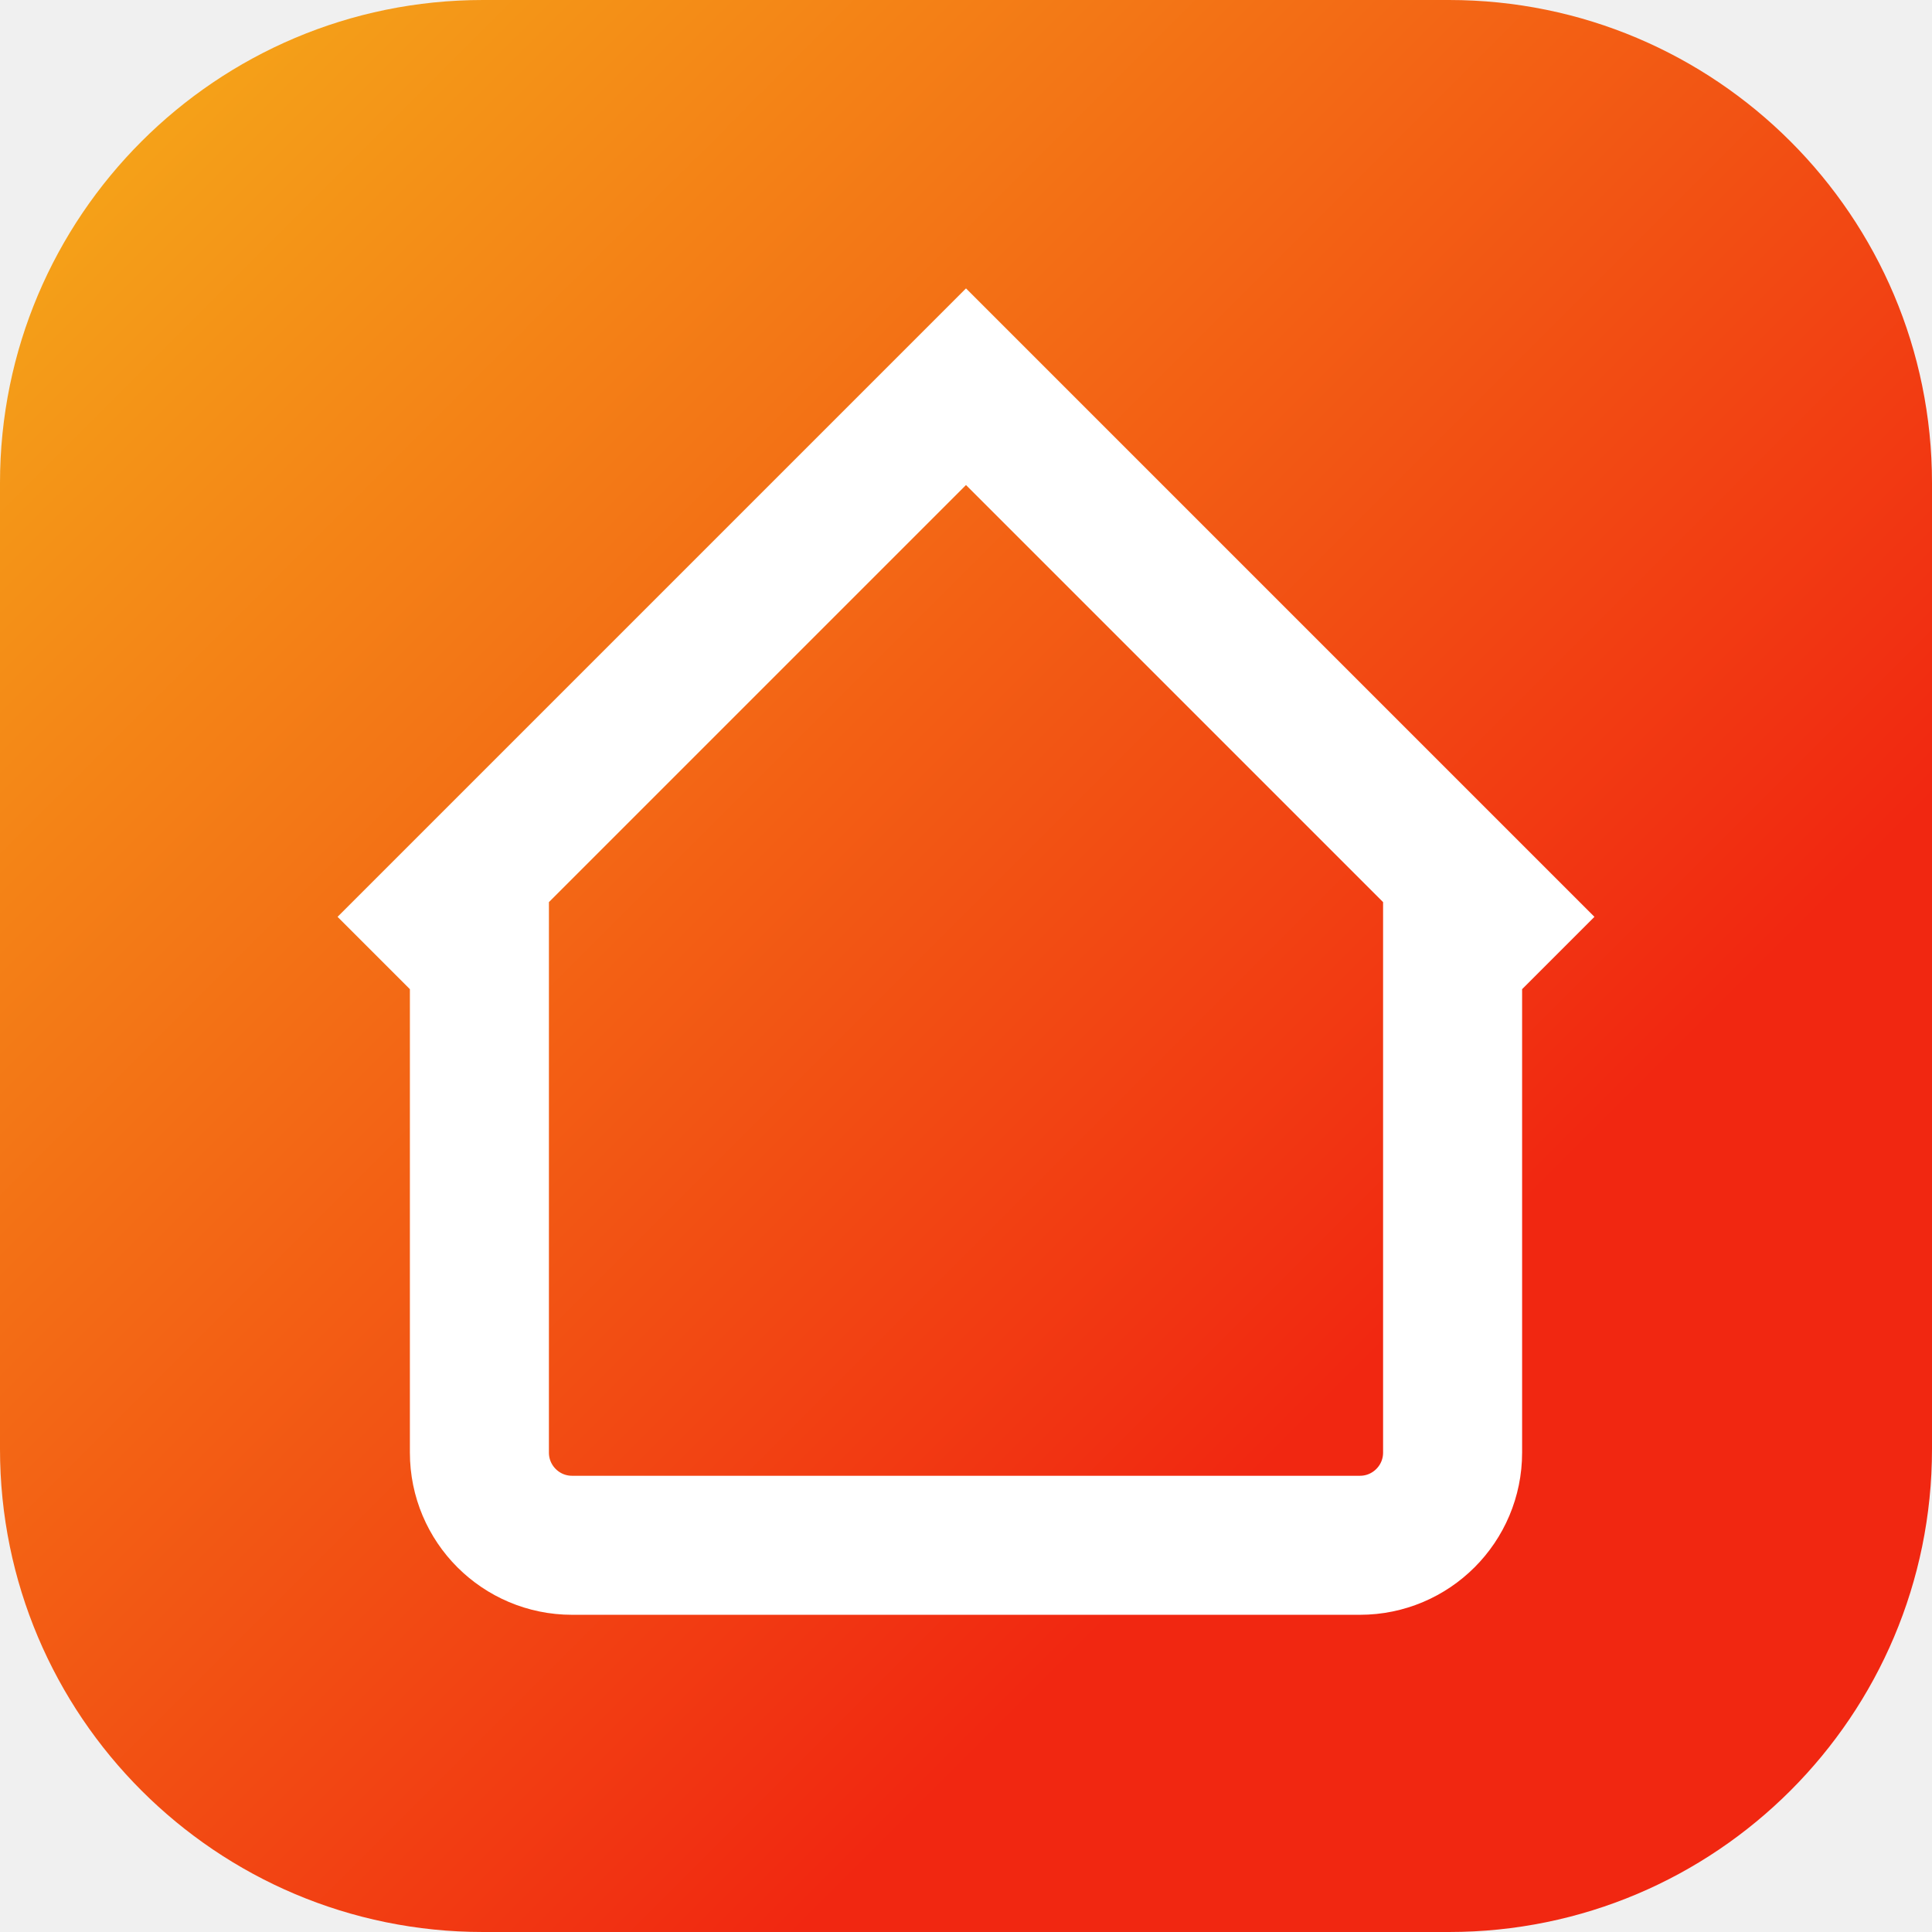
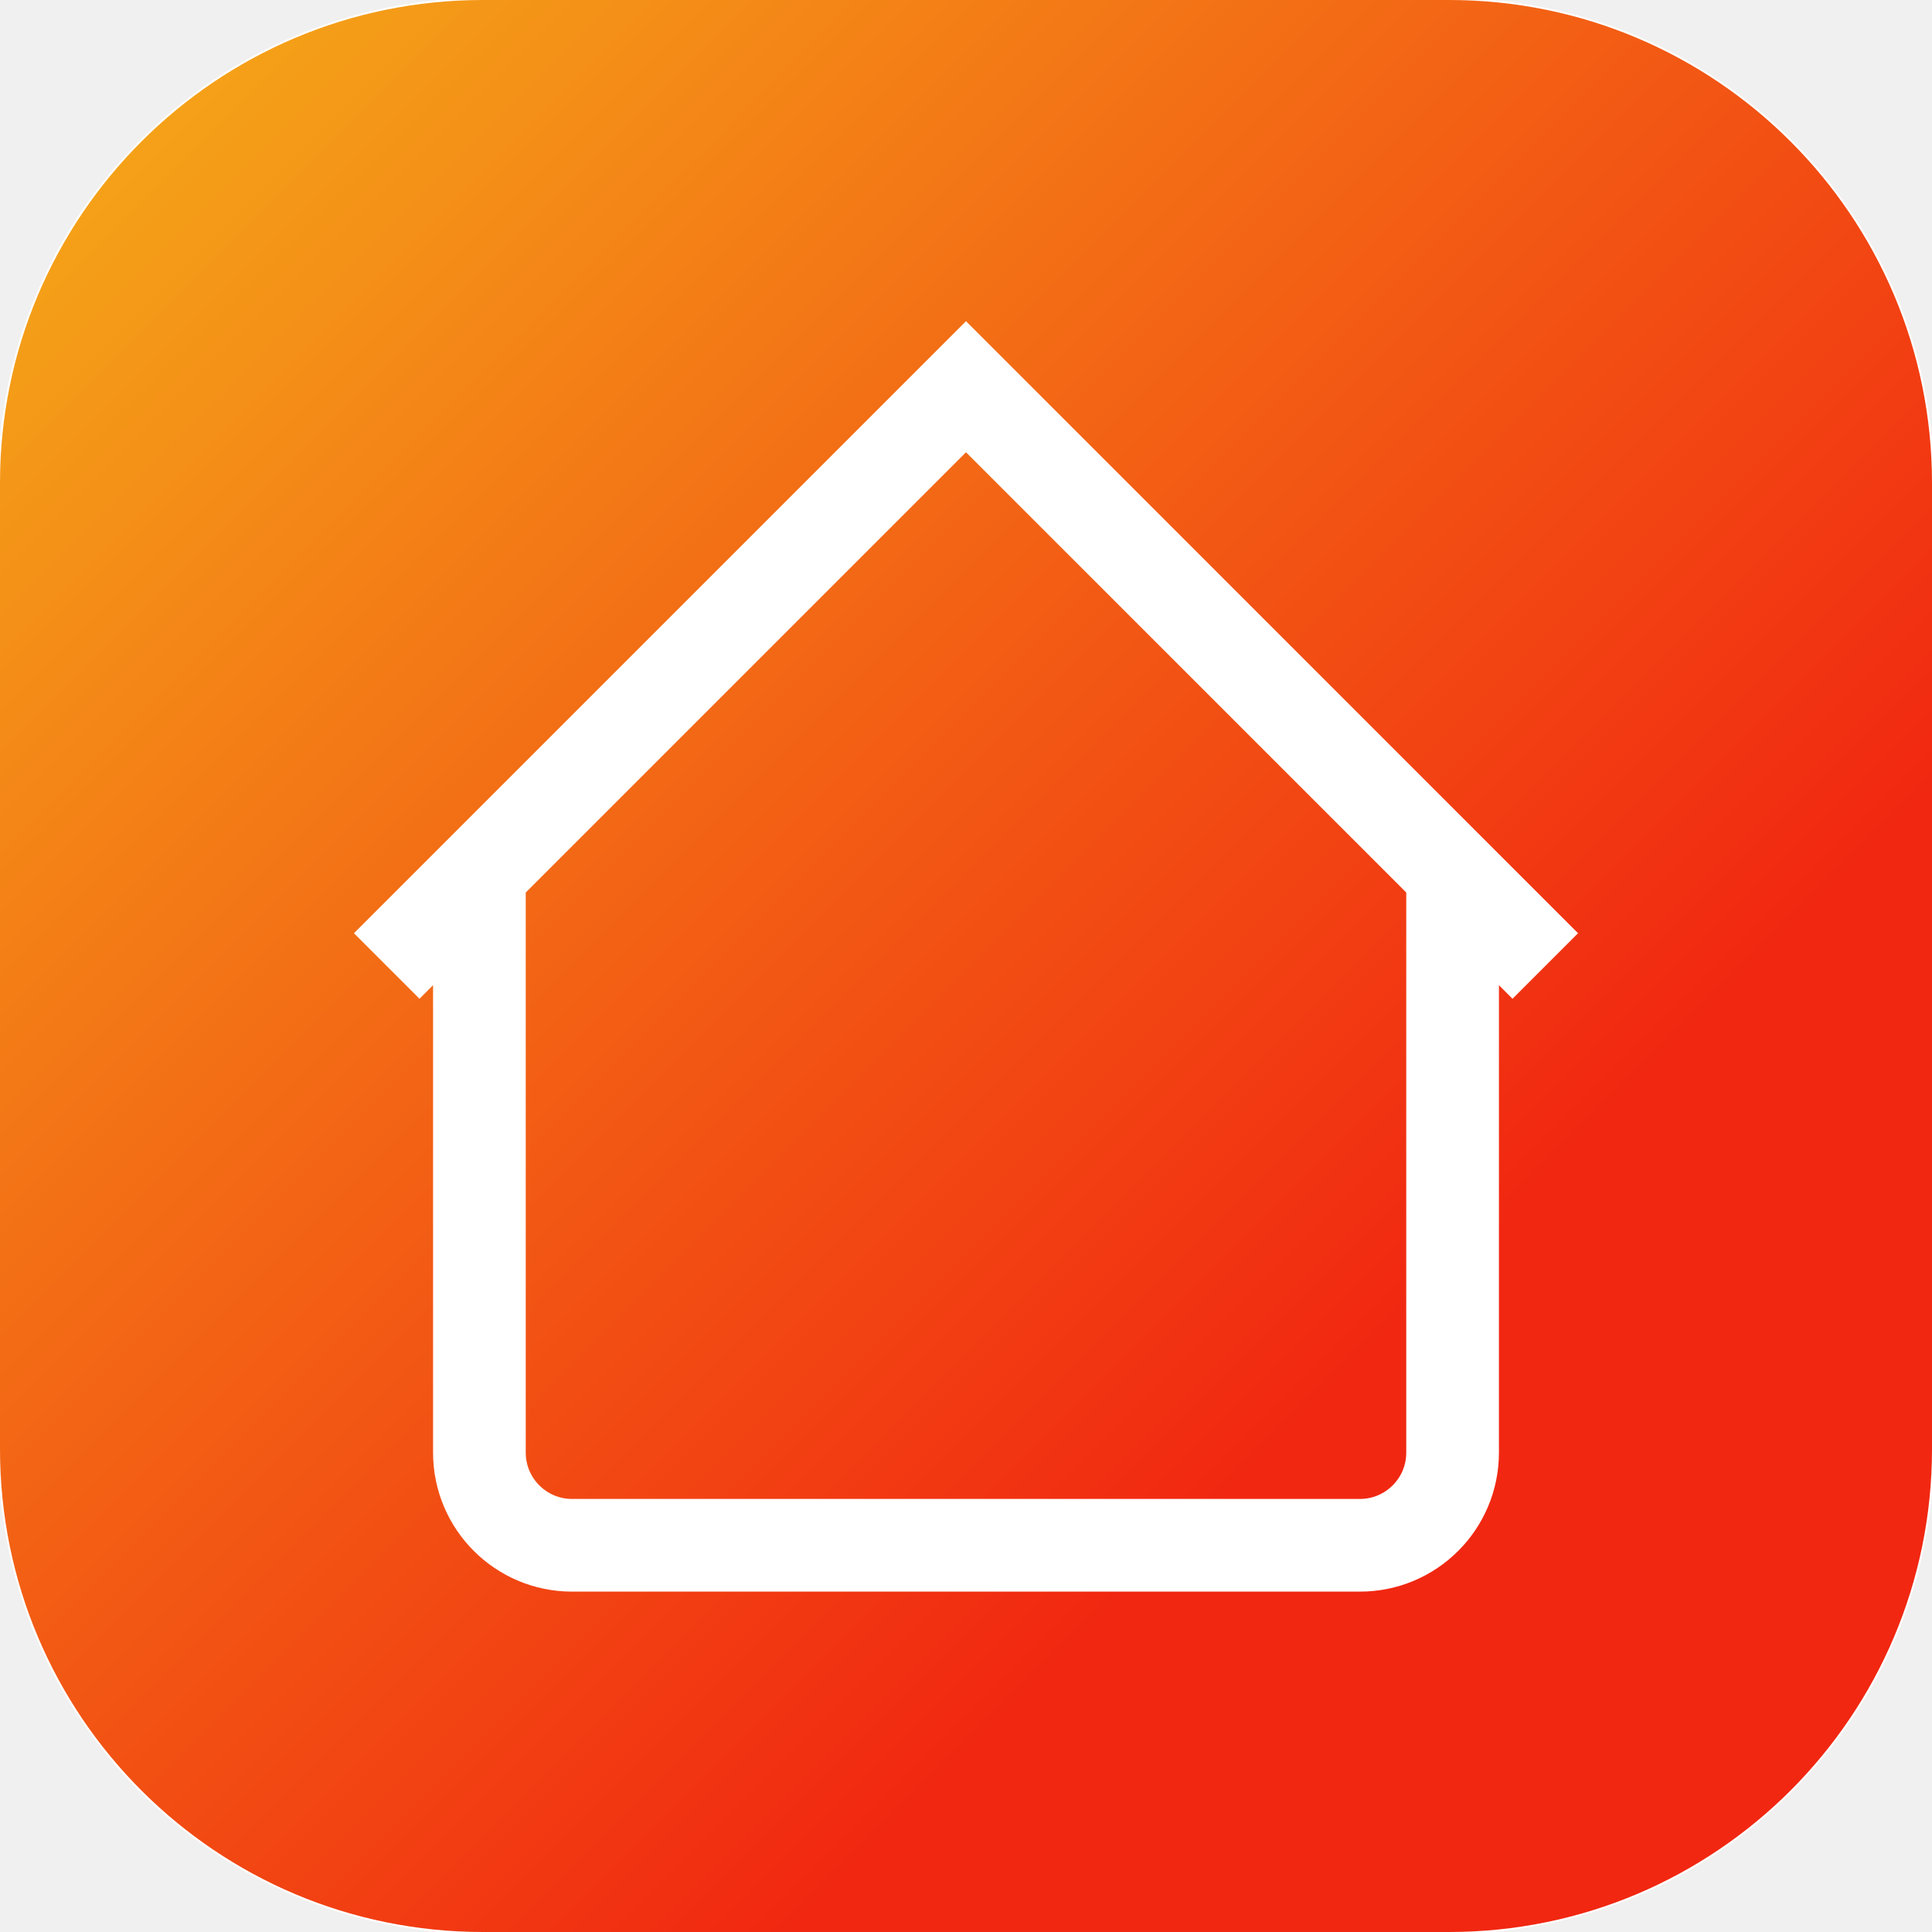
<svg xmlns="http://www.w3.org/2000/svg" xmlns:xlink="http://www.w3.org/1999/xlink" width="16" height="16" viewBox="0 0 512 512" fill="none" class="">
-   <rect id="r4" width="512" height="512" x="0" y="0" rx="128" fill="url(#r5)" stroke="#FFFFFF" stroke-width="0" stroke-opacity="100%" paint-order="stroke" />
+   <rect id="r4" width="512" height="512" x="0" y="0" rx="128" fill="url(#r5)" stroke="#FFFFFF" strokeWidth="0" stroke-opacity="100%" paint-order="stroke" />
  <clipPath id="clip">
    <use xlink:href="#r4" />
  </clipPath>
  <defs>
    <linearGradient id="r5" gradientUnits="userSpaceOnUse" gradientTransform="rotate(45)" style="transform-origin: center center;">
      <stop stop-color="#F5AF19" />
      <stop offset="1" stop-color="#F12711" />
    </linearGradient>
    <radialGradient id="r6" cx="0" cy="0" r="1" gradientUnits="userSpaceOnUse" gradientTransform="translate(256) rotate(90) scale(512)">
      <stop stop-color="white" />
      <stop offset="1" stop-color="white" stop-opacity="0" />
    </radialGradient>
  </defs>
  <svg fill="none" viewBox="0 0 16 16" width="393" height="393" x="59.5" y="59.5" alignment-baseline="middle" style="color: rgb(255, 255, 255);">
-     <path stroke="currentColor" strokeLinecap="round" strokeLinejoin="round" stroke-width="1.5" d="M2.75 7v6.25a1 1 0 0 0 1 1h8.5a1 1 0 0 0 1-1V7m1 1L8 1.75 1.75 8" />
+     <path stroke="currentColor" strokeLinecap="round" strokeLinejoin="round" strokeWidth="1.5" d="M2.75 7v6.25a1 1 0 0 0 1 1h8.5a1 1 0 0 0 1-1V7m1 1L8 1.75 1.75 8" />
  </svg>
</svg>
